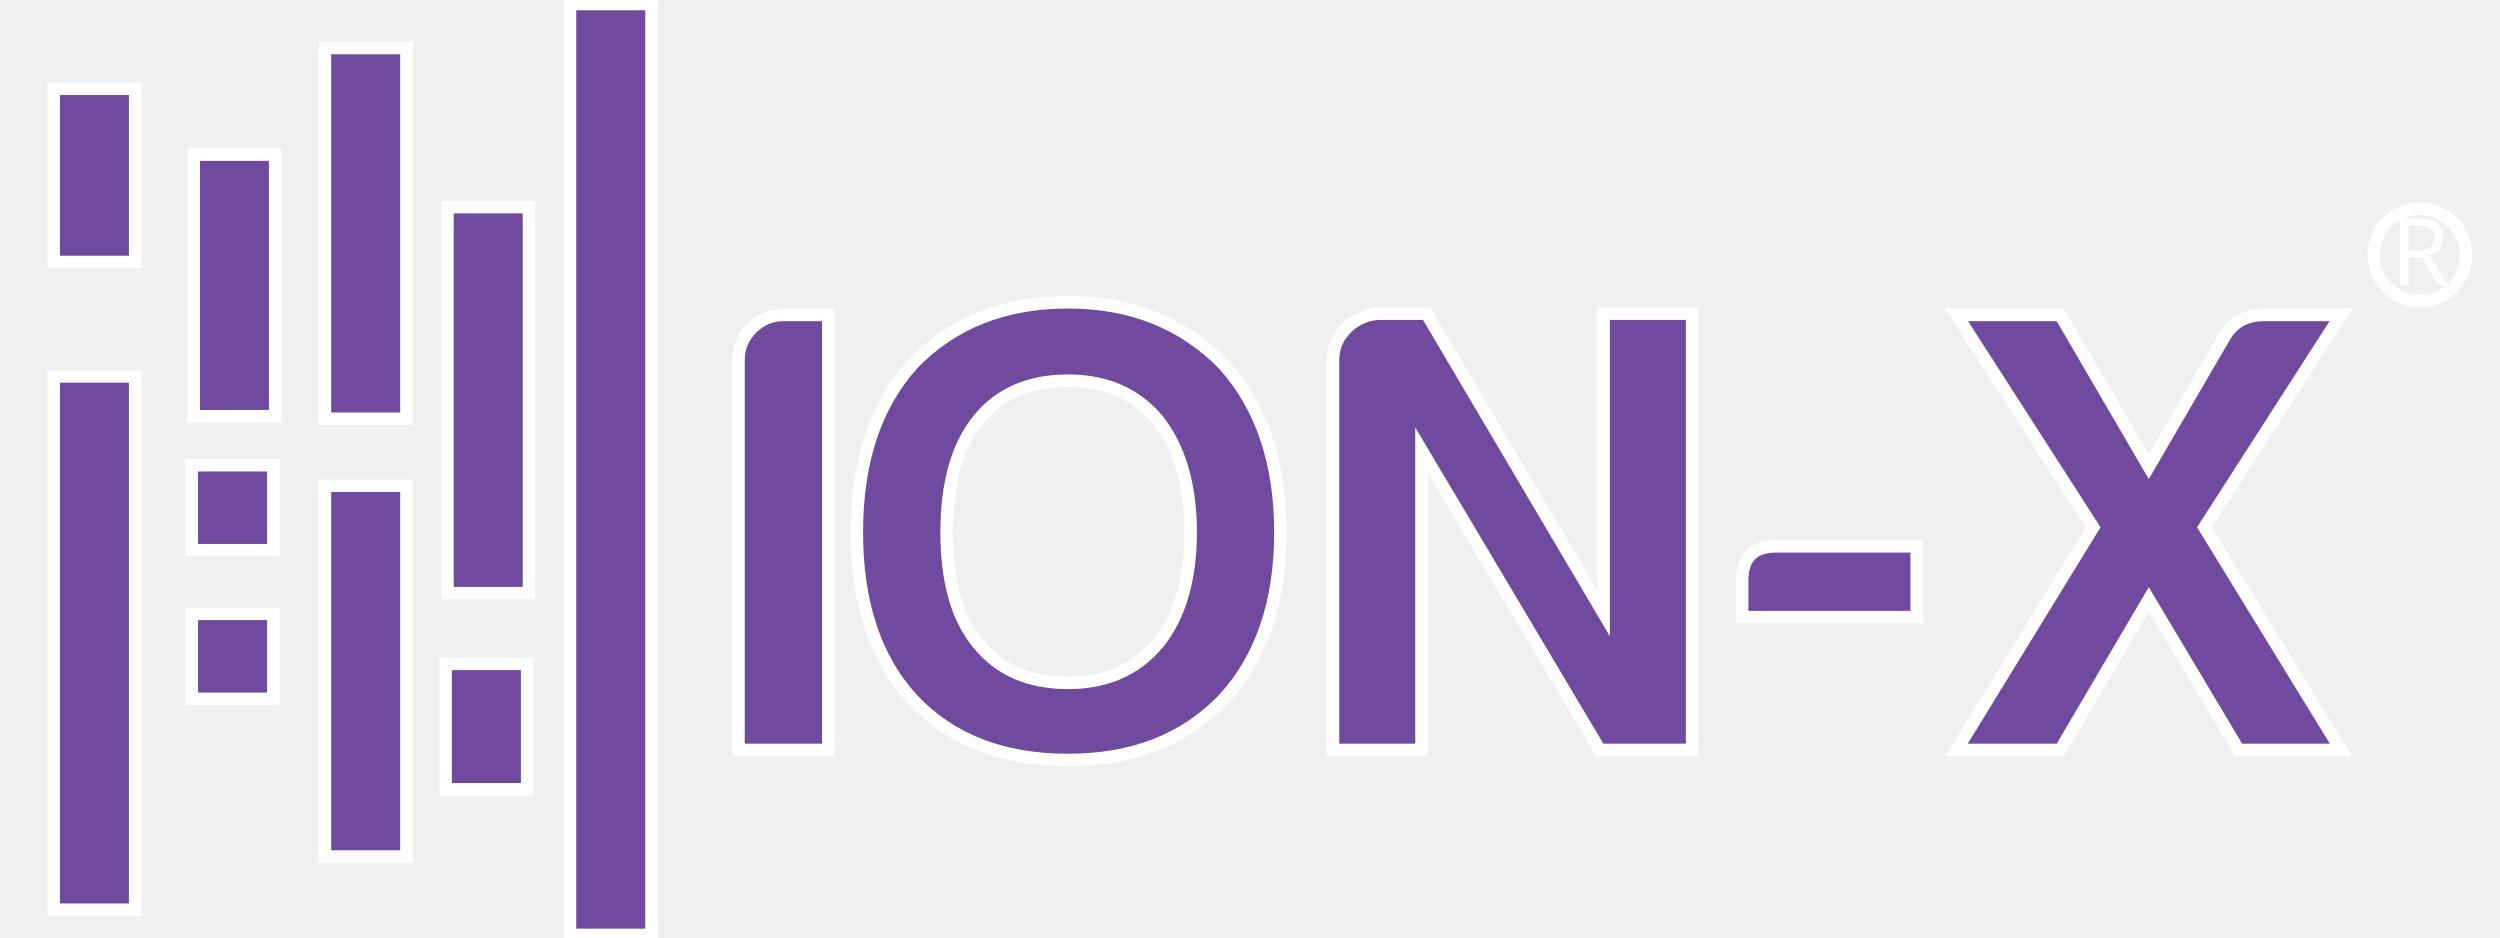
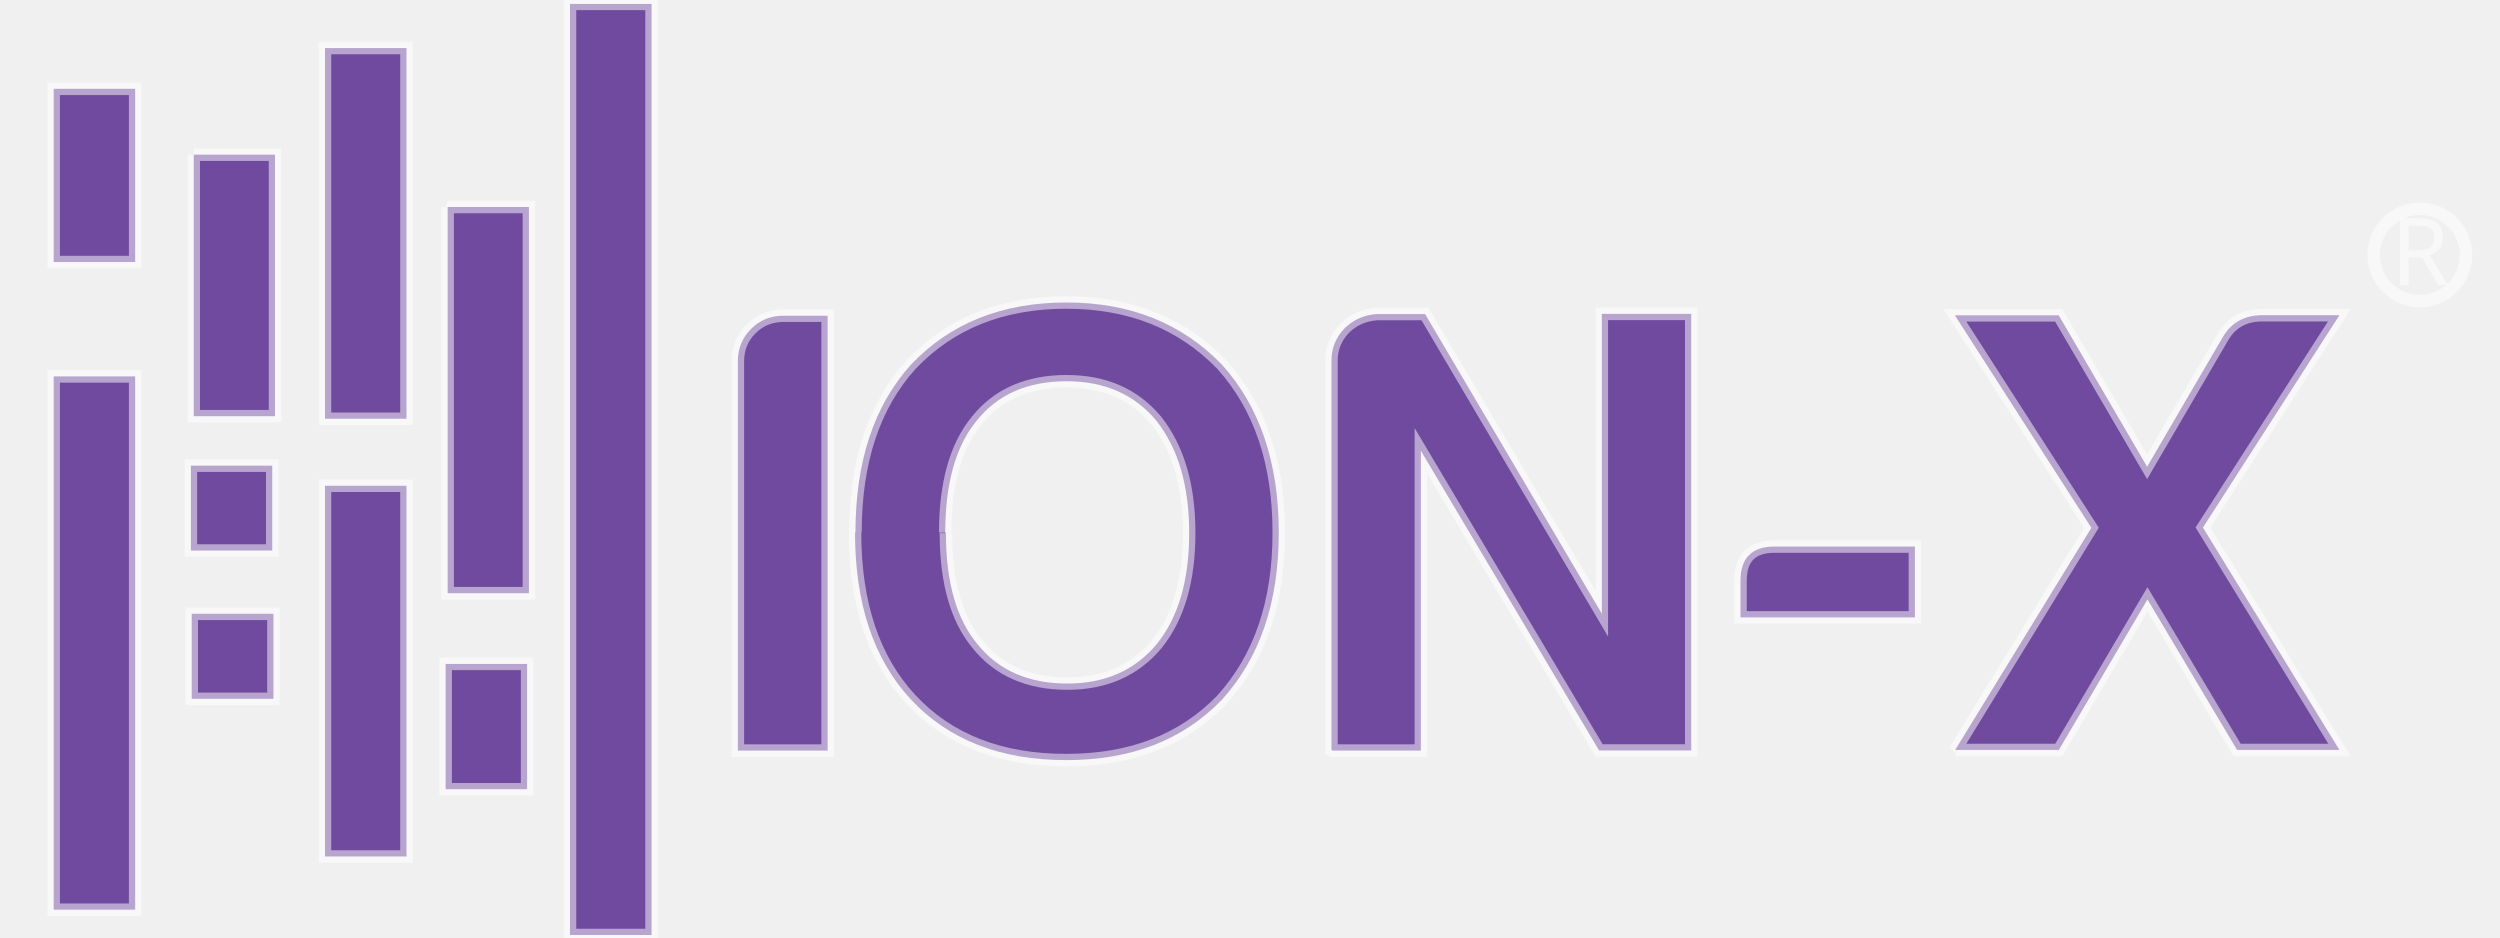
- <svg xmlns="http://www.w3.org/2000/svg" viewBox="0 0 400 150" height="150" width="400" xml:space="preserve" version="1.1" id="svg2">
-   <defs id="defs6">
-     <clipPath id="clipPath34" clipPathUnits="userSpaceOnUse">
-       <path id="path36" d="M 0,800 800,800 800,0 0,0 0,800 Z" />
-     </clipPath>
-   </defs>
-   <g transform="matrix(1.25,0,0,-1.25,0,1000)" id="g10" style="stroke-width:1.6;stroke-miterlimit:4;stroke-dasharray:none">
-     <path id="path12" style="fill:#6f4a9e;fill-opacity:1;fill-rule:nonzero;stroke:#ffffff;stroke-width:1.6;stroke-miterlimit:4;stroke-dasharray:none;stroke-opacity:1" d="M 57.038,698.976 67.474,698.976 67.474,715.022 57.038,715.022 57.038,698.976 Z" />
-     <path id="path14" style="fill:#6f4a9e;fill-opacity:1;fill-rule:nonzero;stroke:#ffffff;stroke-width:1.6;stroke-miterlimit:4;stroke-dasharray:none;stroke-opacity:1" d="M 24.552,710.553 34.987,710.553 34.987,721.426 24.552,721.426 24.552,710.553 Z" />
-     <path id="path16" style="fill:#6f4a9e;fill-opacity:1;fill-rule:nonzero;stroke:#ffffff;stroke-width:1.6;stroke-miterlimit:4;stroke-dasharray:none;stroke-opacity:1" d="M 41.592,737.823 52.028,737.823 52.028,690.368 41.592,690.368 41.592,737.823 Z" />
-     <path id="path18" style="fill:#6f4a9e;fill-opacity:1;fill-rule:nonzero;stroke:#ffffff;stroke-width:1.6;stroke-miterlimit:4;stroke-dasharray:none;stroke-opacity:1" d="M 41.592,793.853 52.028,793.853 52.028,746.398 41.592,746.398 41.592,793.853 Z" />
-     <path id="path20" style="fill:#6f4a9e;fill-opacity:1;fill-rule:nonzero;stroke:#ffffff;stroke-width:1.6;stroke-miterlimit:4;stroke-dasharray:none;stroke-opacity:1" d="M 72.959,799.485 83.395,799.485 83.395,680.333 72.959,680.333 72.959,799.485 Z" />
-     <path id="path22" style="fill:#6f4a9e;fill-opacity:1;fill-rule:nonzero;stroke:#ffffff;stroke-width:1.6;stroke-miterlimit:4;stroke-dasharray:none;stroke-opacity:1" d="M 57.275,773.488 67.711,773.488 67.711,724.074 57.275,724.074 57.275,773.488 Z" />
-     <path id="path24" style="fill:#6f4a9e;fill-opacity:1;fill-rule:nonzero;stroke:#ffffff;stroke-width:1.6;stroke-miterlimit:4;stroke-dasharray:none;stroke-opacity:1" d="M 24.789,780.21 35.225,780.21 35.225,746.726 24.789,746.726 24.789,780.21 Z" />
-     <path id="path26" style="fill:#6f4a9e;fill-opacity:1;fill-rule:nonzero;stroke:#ffffff;stroke-width:1.6;stroke-miterlimit:4;stroke-dasharray:none;stroke-opacity:1" d="M 6.866,683.558 17.301,683.558 17.301,751.817 6.866,751.817 6.866,683.558 Z" />
-     <path id="path28" style="fill:#6f4a9e;fill-opacity:1;fill-rule:nonzero;stroke:#ffffff;stroke-width:1.6;stroke-miterlimit:4;stroke-dasharray:none;stroke-opacity:1" d="M 6.866,766.47 17.301,766.47 17.301,788.635 6.866,788.635 6.866,766.47 Z" />
-     <g transform="matrix(1.120218,0,0,1.120218,-305.4399,293.6712)" id="g30" style="stroke-width:1.428;stroke-miterlimit:4;stroke-dasharray:none;stroke:#ffffff;stroke-opacity:1">
-       <g clip-path="url(#clipPath34)" id="g32" style="stroke-width:1.428;stroke-miterlimit:4;stroke-dasharray:none;stroke:#ffffff;stroke-opacity:1">
-         <g transform="translate(357.0427,366.3062)" id="g38" style="stroke-width:1.428;stroke-miterlimit:4;stroke-dasharray:none;stroke:#ffffff;stroke-opacity:1">
-           <path id="path40" style="fill:#6f4a9e;fill-opacity:1;fill-rule:nonzero;stroke:#ffffff;stroke-width:1.428;stroke-miterlimit:4;stroke-dasharray:none;stroke-opacity:1" d="M 0,0 0,44.498 C 0,45.943 0.506,47.171 1.517,48.182 2.528,49.194 3.756,49.699 5.201,49.699 L 10.258,49.699 10.258,0 0,0 Z" />
-         </g>
-         <g transform="translate(380.8239,391.1559)" id="g42" style="stroke-width:1.428;stroke-miterlimit:4;stroke-dasharray:none;stroke:#ffffff;stroke-opacity:1">
-           <path id="path44" style="fill:#6f4a9e;fill-opacity:1;fill-rule:nonzero;stroke:#ffffff;stroke-width:1.428;stroke-miterlimit:4;stroke-dasharray:none;stroke-opacity:1" d="M 0,0 C 0,-5.586 1.204,-9.824 3.612,-12.714 6.02,-15.7 9.439,-17.193 13.87,-17.193 18.204,-17.193 21.623,-15.7 24.127,-12.714 26.632,-9.632 27.884,-5.394 27.884,0 27.884,5.394 26.632,9.68 24.127,12.858 21.623,15.844 18.204,17.337 13.87,17.337 9.439,17.337 6.02,15.844 3.612,12.858 1.204,9.872 0,5.586 0,0 M -10.258,0 C -10.258,8.091 -8.139,14.496 -3.901,19.215 0.626,23.935 6.549,26.294 13.87,26.294 21.093,26.294 27.017,23.935 31.64,19.215 35.974,14.399 38.141,7.994 38.141,0 38.141,-7.994 35.974,-14.351 31.64,-19.071 27.209,-23.694 21.286,-26.005 13.87,-26.005 6.357,-26.005 0.433,-23.694 -3.901,-19.071 -8.139,-14.448 -10.258,-8.091 -10.258,0" />
-         </g>
-         <g transform="translate(424.976,366.3062)" id="g46" style="stroke-width:1.428;stroke-miterlimit:4;stroke-dasharray:none;stroke:#ffffff;stroke-opacity:1">
-           <path id="path48" style="fill:#6f4a9e;fill-opacity:1;fill-rule:nonzero;stroke:#ffffff;stroke-width:1.428;stroke-miterlimit:4;stroke-dasharray:none;stroke-opacity:1" d="M 0,0 0,44.498 C 0,45.943 0.506,47.171 1.517,48.182 2.528,49.194 3.756,49.747 5.201,49.844 L 10.691,49.844 30.918,15.603 30.918,49.844 41.031,49.844 41.031,0 30.484,0 10.113,34.241 10.113,0 0,0 Z" />
-         </g>
-         <g transform="translate(471.7256,381.476)" id="g50" style="stroke-width:1.428;stroke-miterlimit:4;stroke-dasharray:none;stroke:#ffffff;stroke-opacity:1">
-           <path id="path52" style="fill:#6f4a9e;fill-opacity:1;fill-rule:nonzero;stroke:#ffffff;stroke-width:1.428;stroke-miterlimit:4;stroke-dasharray:none;stroke-opacity:1" d="M 0,0 0,4.19 C 0,6.79 1.3,8.091 3.901,8.091 L 19.938,8.091 19.938,0 0,0 Z" />
-         </g>
-         <g transform="translate(496.2292,366.3062)" id="g54" style="stroke-width:1.428;stroke-miterlimit:4;stroke-dasharray:none;stroke:#ffffff;stroke-opacity:1">
-           <path id="path56" style="fill:#6f4a9e;fill-opacity:1;fill-rule:nonzero;stroke:#ffffff;stroke-width:1.428;stroke-miterlimit:4;stroke-dasharray:none;stroke-opacity:1" d="M 0,0 15.603,25.428 0,49.699 11.847,49.699 21.96,32.362 30.629,47.243 C 31.592,48.881 33.085,49.699 35.107,49.699 L 43.92,49.699 28.317,25.428 43.92,0 32.218,0 21.96,17.193 11.847,0 0,0 Z" />
-         </g>
-         <path id="path58" style="fill:#6f4a9e;fill-opacity:1;fill-rule:nonzero;stroke:#ffffff;stroke-width:1.428;stroke-miterlimit:4;stroke-dasharray:none;stroke-opacity:1" d="M 294.578,389.126 303.894,389.126 303.894,398.832 294.578,398.832 294.578,389.126 Z" />
-       </g>
+ <svg xmlns="http://www.w3.org/2000/svg" width="400" height="150">
+   <g stroke-width="1.6" transform="matrix(1.25 0 0 -1.25 0 1000)">
+     <path fill="#6f4a9e" stroke="#fff" stroke-opacity=".5" d="M57.04 698.98h10.43v16.04H57.04v-16.04zm-32.5 11.57H35v10.88H24.54v-10.88zm17.06 27.27h10.43v-47.45H41.6v47.45zm0 56.03h10.43V746.4H41.6v47.45zm31.36 5.65H83.4V680.32H72.96V799.5zm-15.68-26H67.7v-49.43H57.3v49.42zm-32.48 6.7h10.4v-33.47H24.8v33.48zM6.87 683.56H17.3v68.26H6.87v-68.26zm0 82.9H17.3v22.17H6.87v-22.16z" />
+     <g stroke="#fff" stroke-opacity=".5" stroke-width="1.43" clip-path="url(#a)" transform="matrix(1.12 0 0 1.12 -305.44 293.67)">
+       <path fill="#6f4a9e" d="M357.04 366.3v44.5c0 1.45.5 2.68 1.52 3.7 1 1 2.24 1.5 3.68 1.5h5.06v-49.7h-10.26zm23.78 24.86c0-5.6 1.2-9.83 3.62-12.72 2.4-2.98 5.82-4.48 10.25-4.48 4.3 0 7.7 1.5 10.2 4.48 2.5 3.08 3.73 7.32 3.73 12.72s-1.25 9.68-3.76 12.85c-2.5 3-5.9 4.5-10.26 4.5-4.44 0-7.86-1.5-10.26-4.5-2.4-2.9-3.6-7.2-3.6-12.8m-10.26 0c0 8.1 2.1 14.5 6.35 19.2 4.53 4.77 10.45 7.1 17.77 7.1 7.22 0 13.14-2.33 17.76-7.1 4.33-4.8 6.5-11.2 6.5-19.2s-2.17-14.32-6.5-19.1c-4.44-4.6-10.36-6.9-17.78-6.9-7.52 0-13.44 2.3-17.78 6.95-4.26 4.6-6.37 10.97-6.37 19.07m54.45-24.87v44.5c0 1.43.5 2.66 1.5 3.7 1.02 1 2.25 1.53 3.7 1.63h5.5l20.2-34.24v34.26H466v-49.9h-10.53l-20.37 34.25V366.3h-10.12zm46.75 15.16v4.2c0 2.6 1.3 3.9 3.9 3.9h16.03v-8.1h-19.9zm24.5-15.2l15.6 25.44-15.6 24.28H508l10.1-17.3 8.68 14.87c.98 1.63 2.47 2.45 4.5 2.45h8.8l-15.6-24.27 15.6-25.42h-11.7l-10.24 17.2-10.13-17.2h-11.8zm-201.6 22.84h9.3v9.7h-9.3v-9.7z" />
    </g>
-     <circle transform="scale(1,-1)" r="5.911" cy="-767.372" cx="309.742" id="path4186" style="opacity:1;fill:none;fill-opacity:1;stroke:#ffffff;stroke-width:1.6;stroke-linejoin:round;stroke-miterlimit:4;stroke-dasharray:none;stroke-dashoffset:0;stroke-opacity:1" />
-     <text transform="scale(1,-1)" id="text4188" y="-426.661" x="557.895" style="font-style:normal;font-variant:normal;font-weight:normal;font-stretch:normal;font-size:16px;line-height:125%;font-family:'Source Code Pro';-inkscape-font-specification:'Source Code Pro, Normal';text-align:start;letter-spacing:0px;word-spacing:0px;writing-mode:lr-tb;text-anchor:start;fill:#000000;fill-opacity:1;stroke:none;stroke-width:1.6;stroke-linecap:butt;stroke-linejoin:miter;stroke-opacity:1;stroke-miterlimit:4;stroke-dasharray:none" xml:space="preserve">
-       <tspan y="-426.661" x="557.895" id="tspan4192" style="stroke-width:1.6;stroke-miterlimit:4;stroke-dasharray:none" />
-     </text>
-     <text transform="scale(1,-1)" id="text4194" y="-431.2" x="558.4" style="font-style:normal;font-weight:normal;font-size:32px;line-height:125%;font-family:Sans;letter-spacing:0px;word-spacing:0px;fill:#000000;fill-opacity:1;stroke:none;stroke-width:1.6;stroke-linecap:butt;stroke-linejoin:miter;stroke-opacity:1;stroke-miterlimit:4;stroke-dasharray:none" xml:space="preserve">
-       <tspan y="-431.2" x="558.4" id="tspan4196" style="stroke-width:1.6;stroke-miterlimit:4;stroke-dasharray:none" />
-     </text>
-     <text transform="scale(1,-1)" id="text4198" y="-763.503" x="306.064" style="font-style:normal;font-variant:normal;font-weight:normal;font-stretch:normal;font-size:12px;line-height:125%;font-family:'Source Code Pro';-inkscape-font-specification:'Source Code Pro, Normal';text-align:start;letter-spacing:0px;word-spacing:0px;writing-mode:lr-tb;text-anchor:start;fill:#ffffff;fill-opacity:1;stroke:none;stroke-width:1.6;stroke-linecap:butt;stroke-linejoin:miter;stroke-opacity:1;stroke-miterlimit:4;stroke-dasharray:none;" xml:space="preserve">
-       <tspan y="-763.503" x="306.064" id="tspan4200" style="stroke-width:1.6;stroke-miterlimit:4;stroke-dasharray:none;stroke:none;stroke-opacity:1;fill:#ffffff;fill-opacity:1;">R</tspan>
-     </text>
+     <circle cx="309.74" cy="-767.37" r="5.91" fill="none" stroke="#fff" stroke-opacity=".5" transform="scale(1 -1)" stroke-linejoin="round" />
+     <text x="306.06" y="-763.5" fill="#fff" fill-opacity=".5" transform="scale(1 -1)" style="line-height:125%;-inkscape-font-specification:'Source Code Pro, Normal';text-align:start" font-size="12" font-family="Source Code Pro" letter-spacing="0" word-spacing="0">R</text>
  </g>
</svg>
